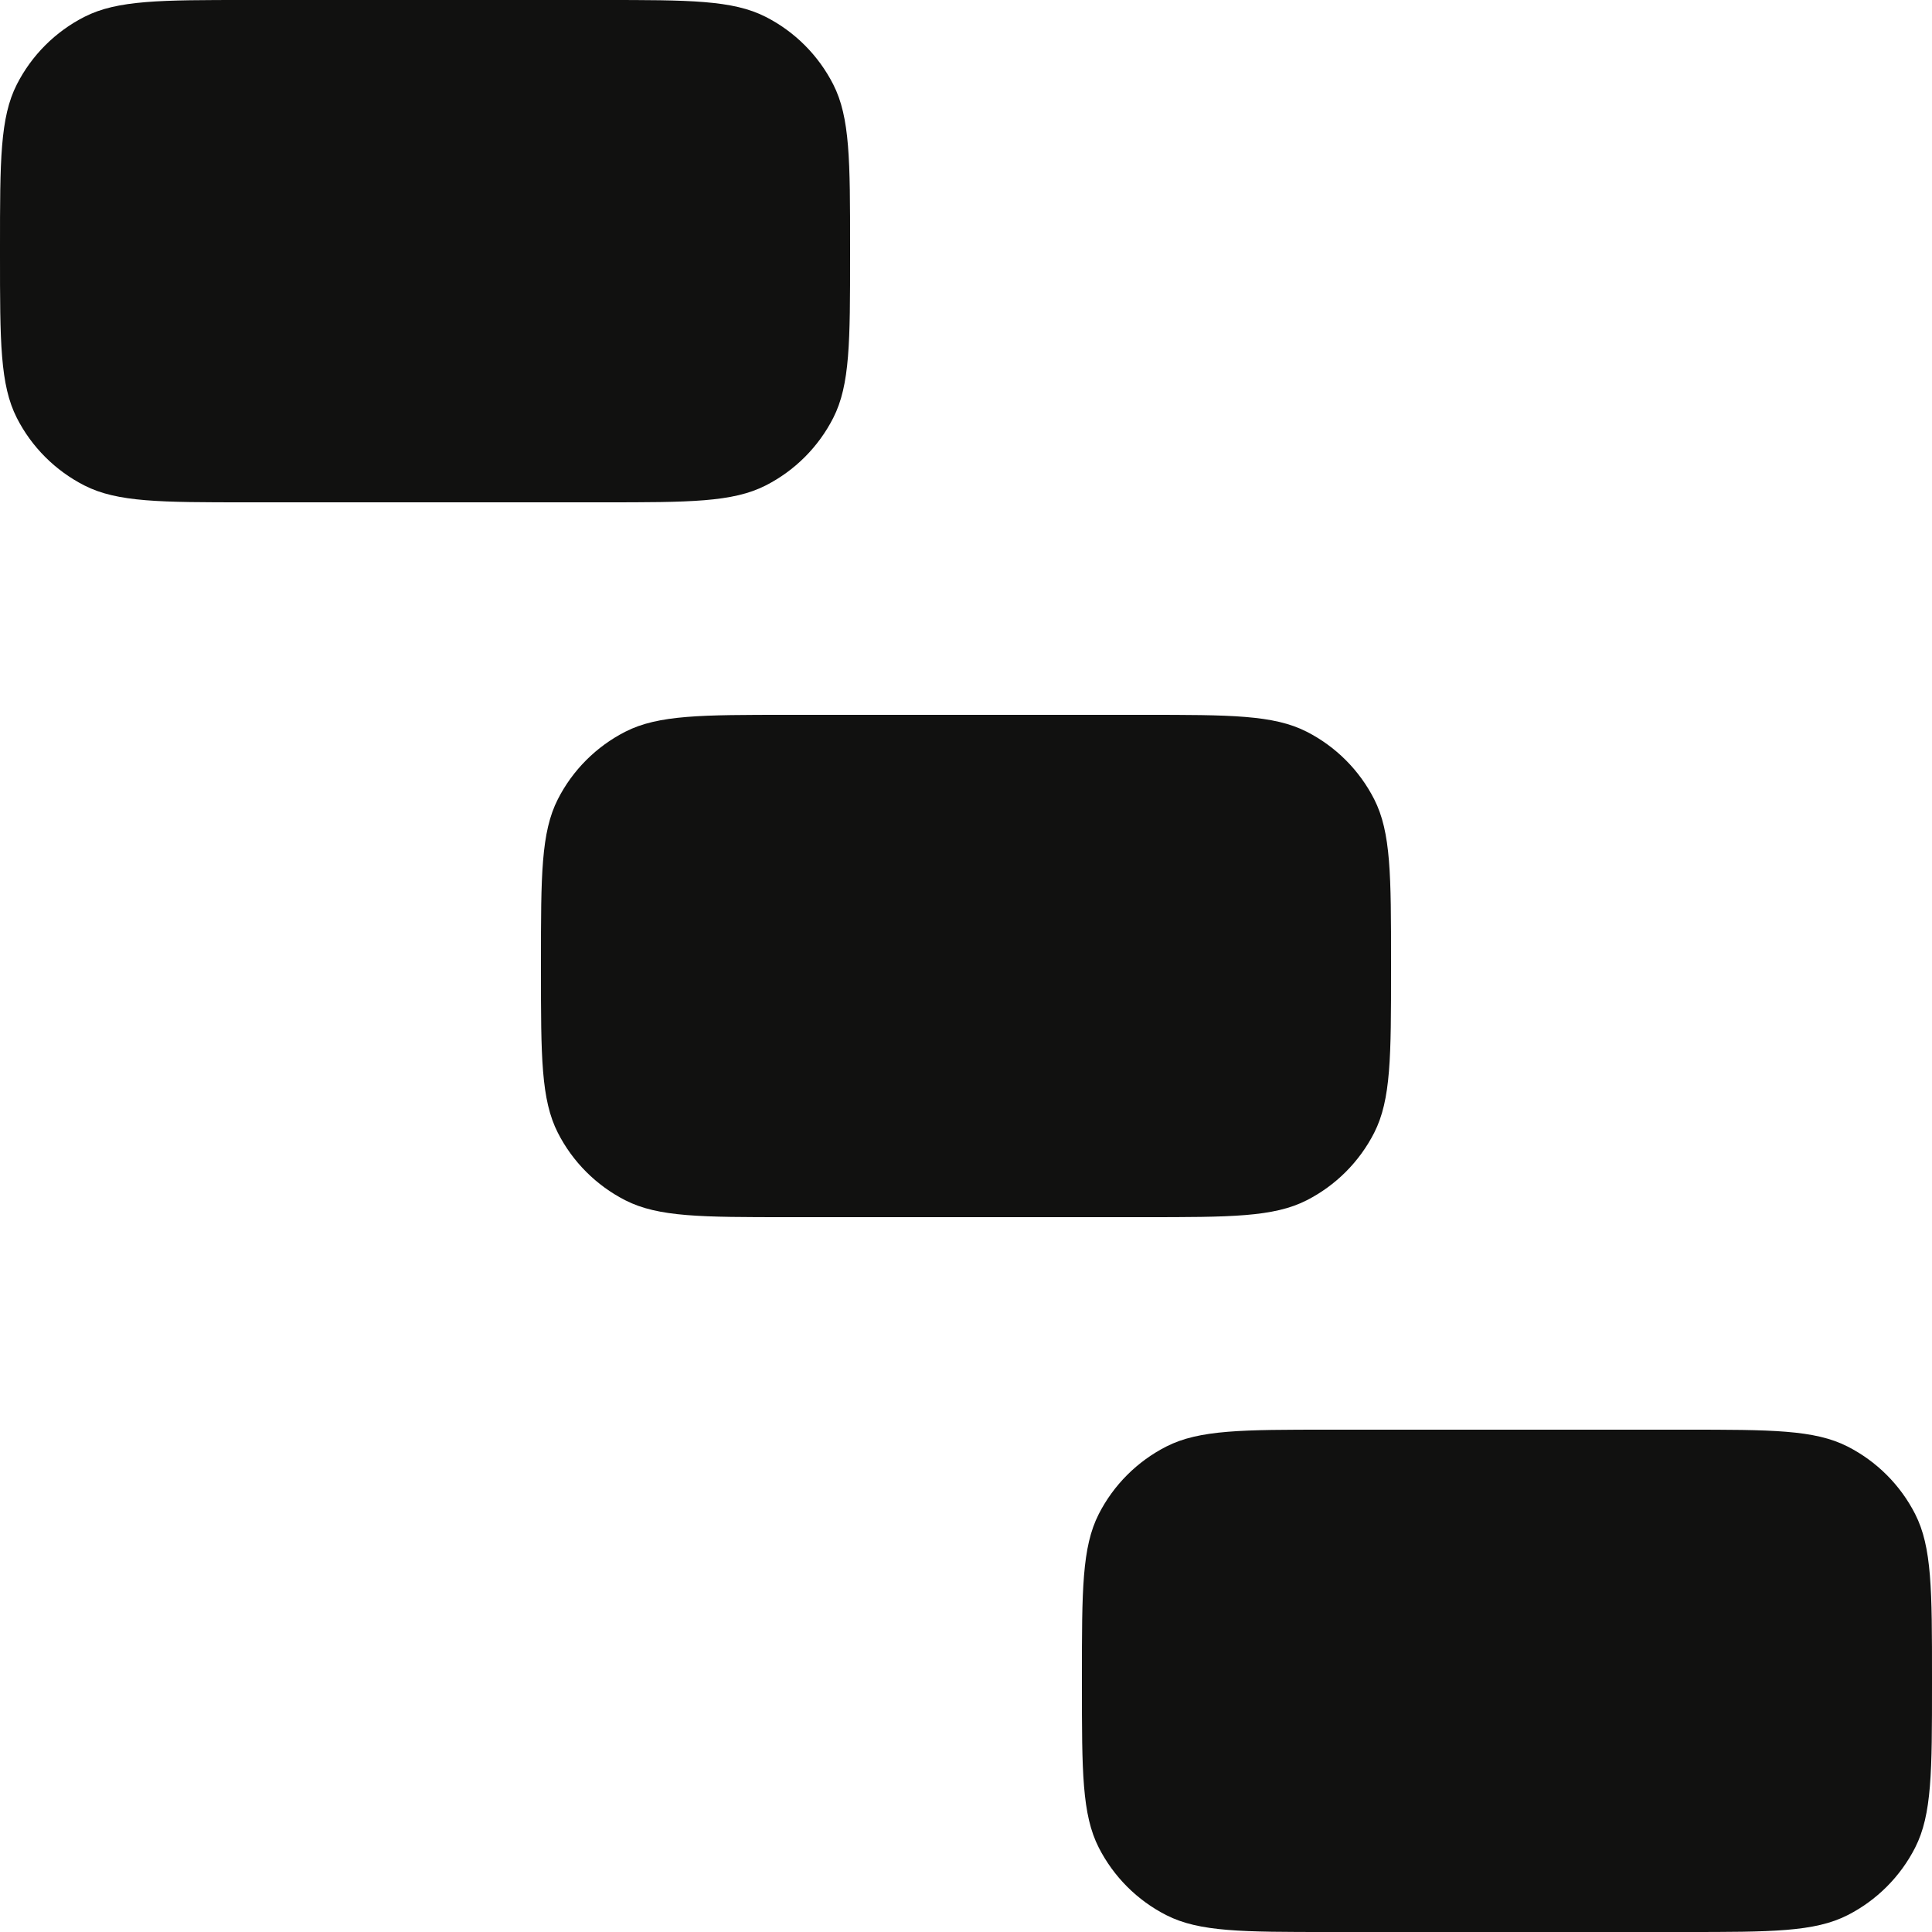
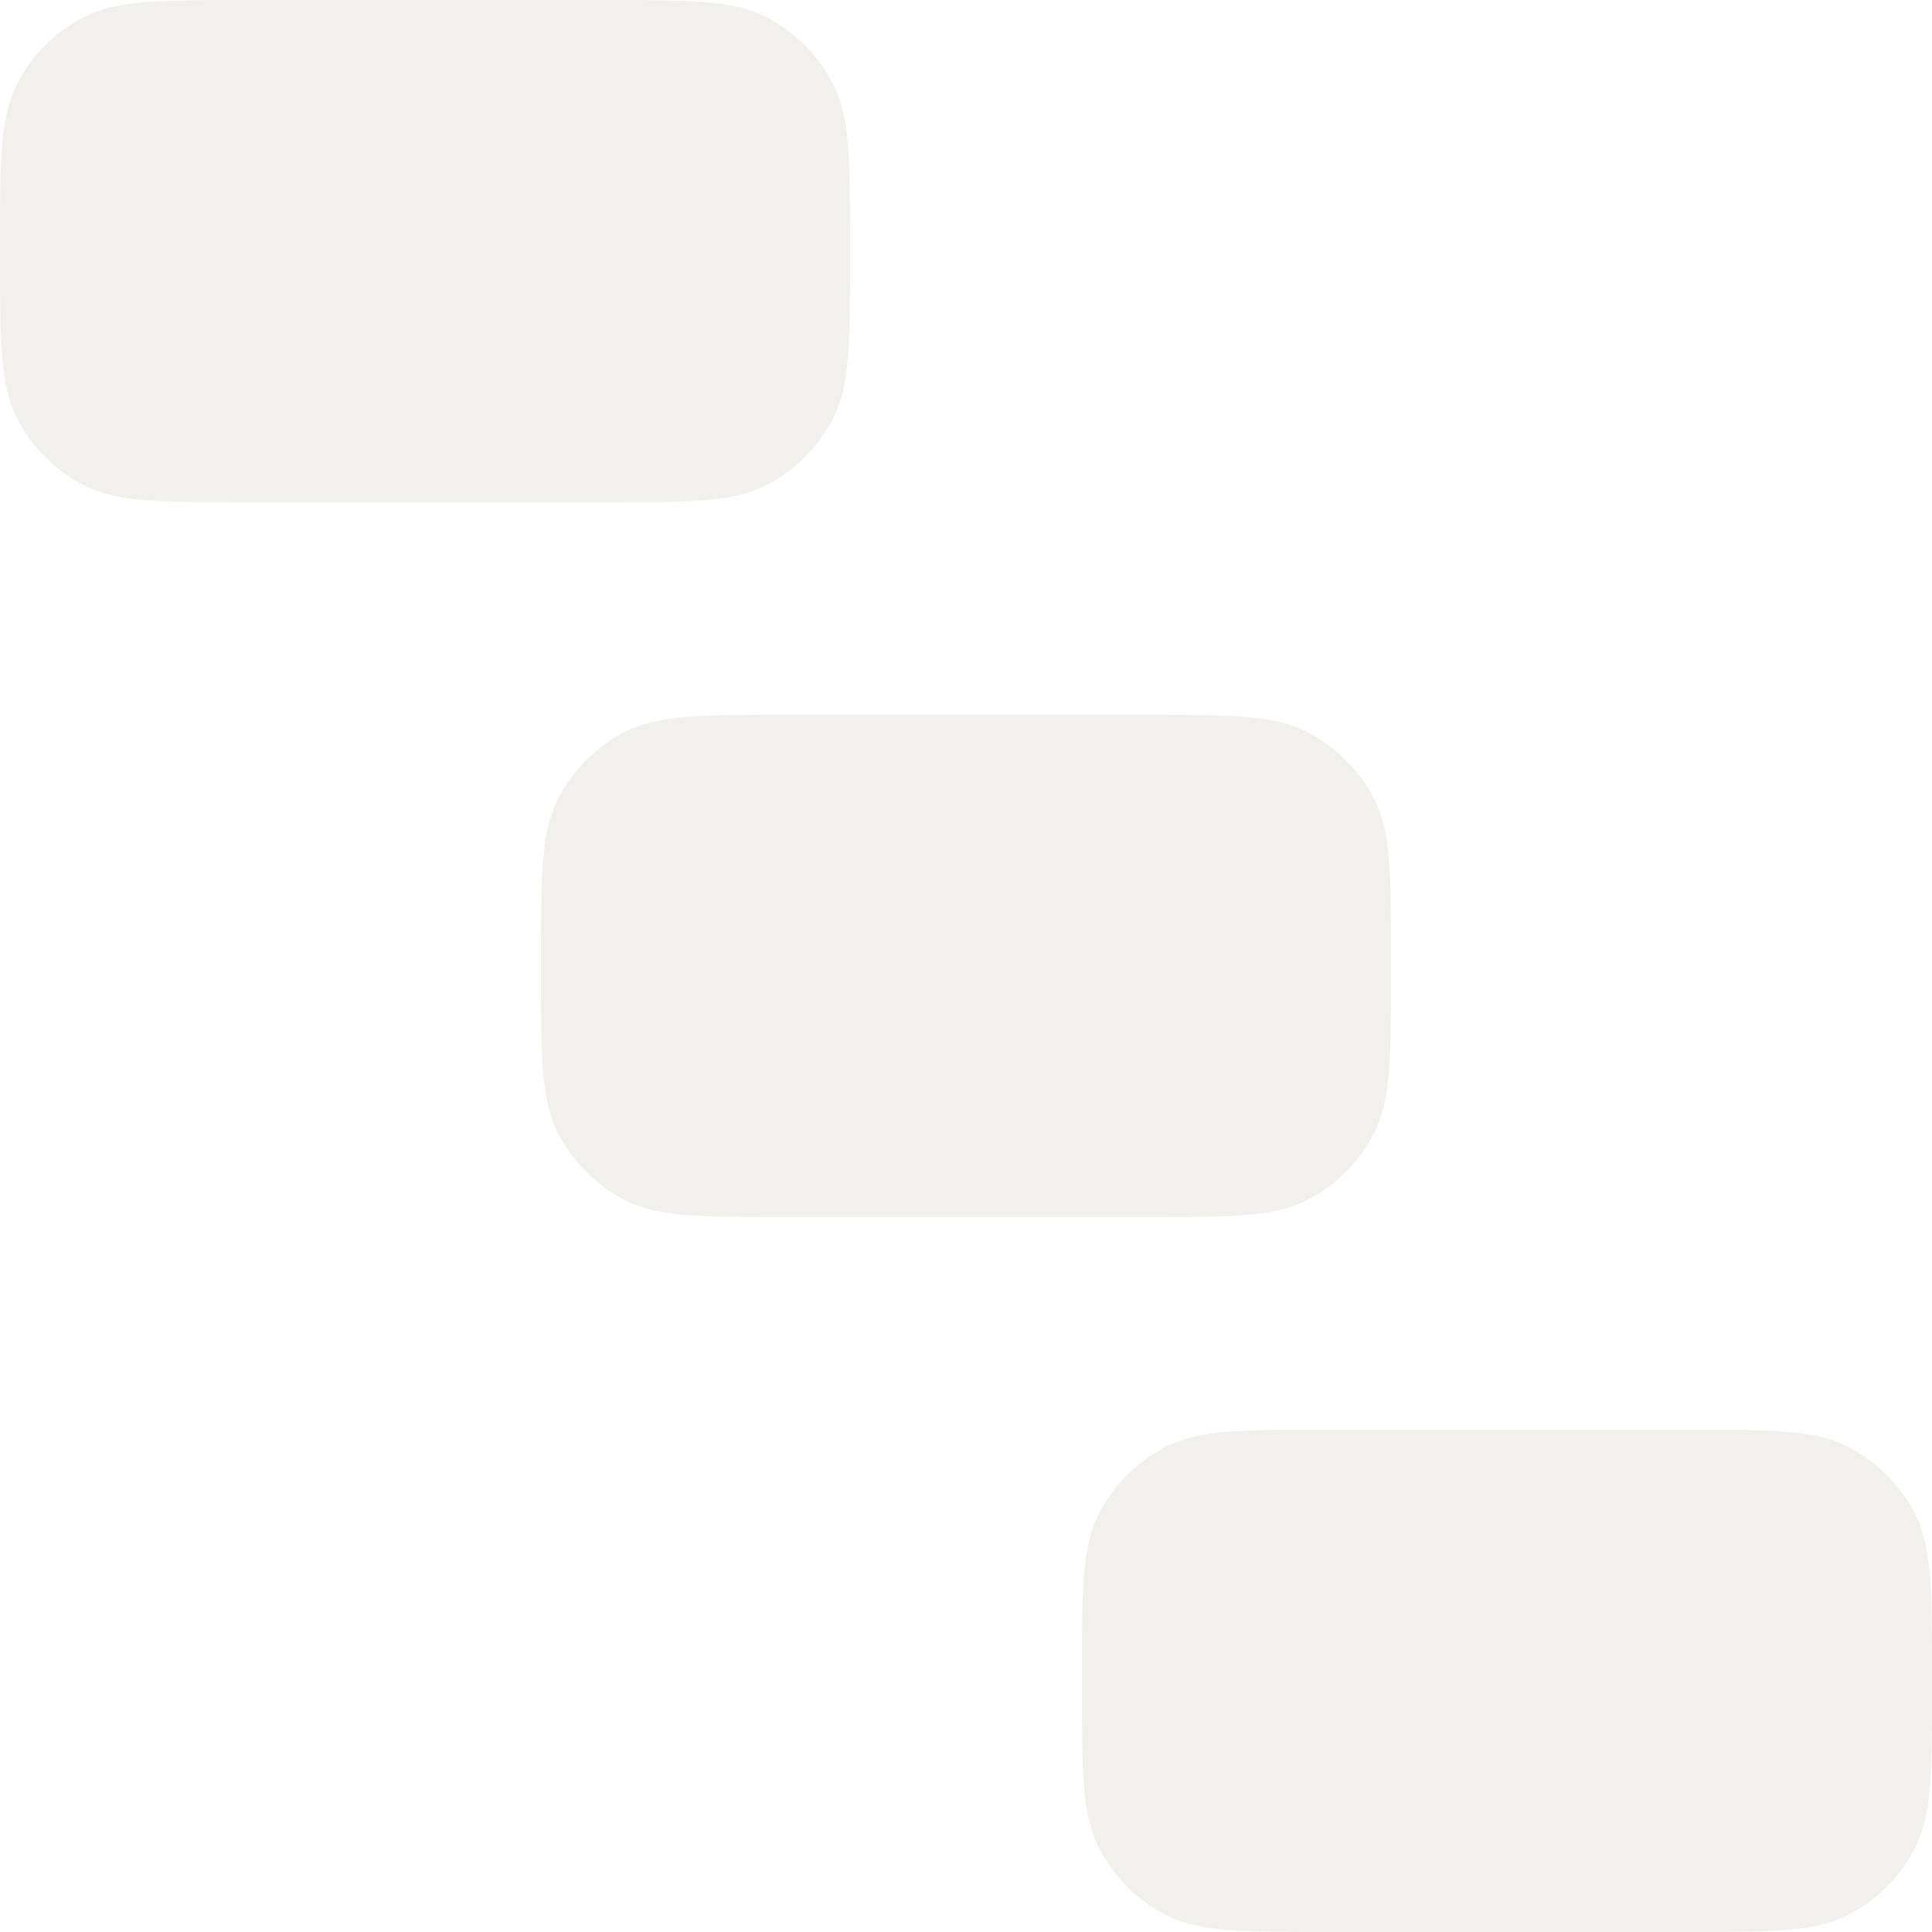
- <svg xmlns="http://www.w3.org/2000/svg" width="64" height="64" viewBox="0 0 64 64" role="img" aria-label="Hopscotch">
-   <style>
- path { fill: #111110 }
- @media (prefers-color-scheme: dark) { path { fill: #F1F0EA } }
- </style>
+ <svg xmlns="http://www.w3.org/2000/svg" width="64" height="64" viewBox="0 0 64 64" fill="#F1F0EA" role="img" aria-label="Hopscotch">
  <path d="M55.808 47.36C58.675 47.36 60.109 47.36 61.204 47.918C62.167 48.409 62.952 49.192 63.442 50.155C64 51.251 64 52.684 64 55.552V55.808C64 58.675 64 60.109 63.442 61.204C62.952 62.167 62.167 62.952 61.204 63.442C60.109 64 58.675 64 55.808 64H44.032C41.165 64 39.731 64 38.636 63.442C37.672 62.952 36.889 62.167 36.398 61.204C35.84 60.109 35.84 58.675 35.84 55.808V55.552C35.84 52.684 35.84 51.251 36.398 50.155C36.889 49.192 37.672 48.409 38.636 47.918C39.731 47.36 41.165 47.36 44.032 47.36H55.808ZM37.888 23.68C40.755 23.68 42.189 23.68 43.284 24.238C44.248 24.729 45.031 25.512 45.522 26.476C46.08 27.571 46.08 29.005 46.08 31.872V32.128C46.08 34.995 46.08 36.429 45.522 37.524C45.031 38.488 44.248 39.271 43.284 39.762C42.189 40.32 40.755 40.32 37.888 40.32H26.112C23.245 40.32 21.811 40.32 20.716 39.762C19.753 39.271 18.969 38.488 18.479 37.524C17.921 36.429 17.92 34.995 17.92 32.128V31.872C17.92 29.005 17.921 27.571 18.479 26.476C18.969 25.512 19.753 24.729 20.716 24.238C21.811 23.68 23.245 23.68 26.112 23.68H37.888ZM19.968 2.5461e-10C22.835 2.5461e-10 24.269 -0 25.364 0.558C26.328 1.048 27.111 1.833 27.602 2.796C28.16 3.891 28.16 5.325 28.16 8.192V8.448C28.16 11.316 28.16 12.749 27.602 13.845C27.111 14.808 26.328 15.591 25.364 16.082C24.269 16.64 22.835 16.64 19.968 16.64H8.192C5.325 16.64 3.891 16.64 2.796 16.082C1.833 15.591 1.048 14.808 0.558 13.845C-0 12.749 1.34997e-09 11.316 9.04673e-10 8.448V8.192C9.04673e-10 5.325 -0 3.891 0.558 2.796C1.048 1.833 1.833 1.048 2.796 0.558C3.891 -0 5.325 2.5461e-10 8.192 2.5461e-10H19.968Z" />
</svg>
